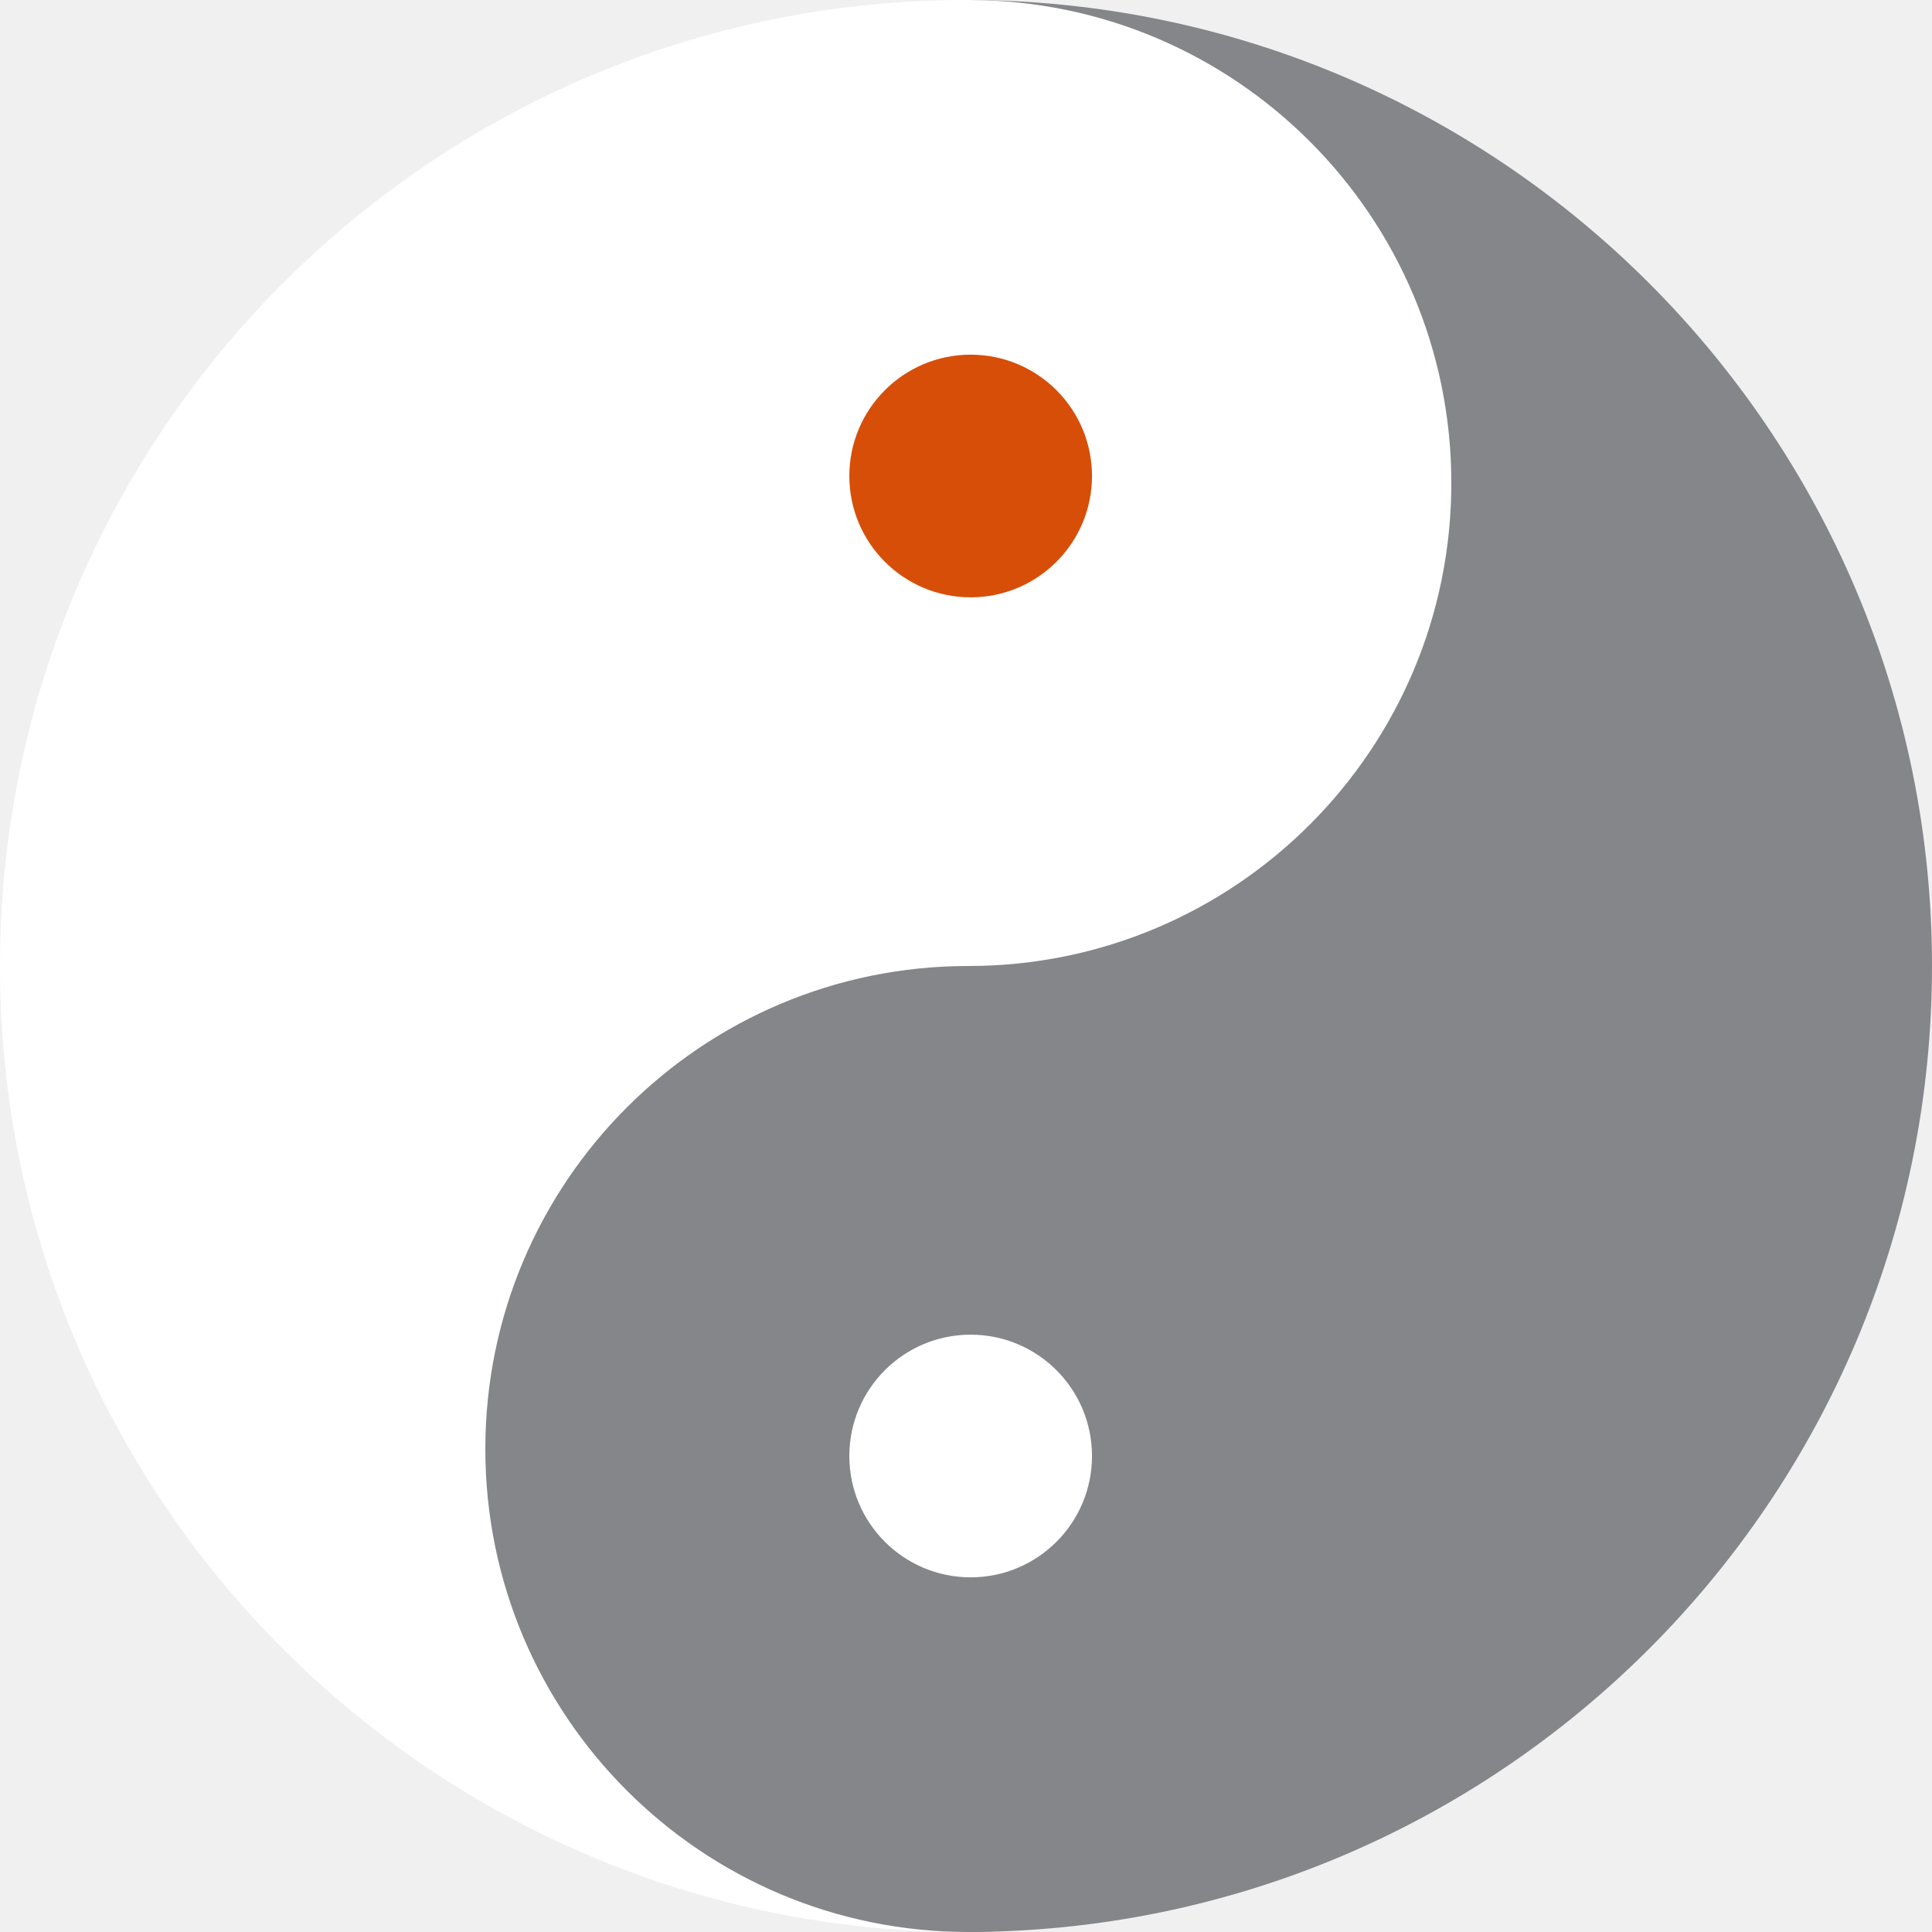
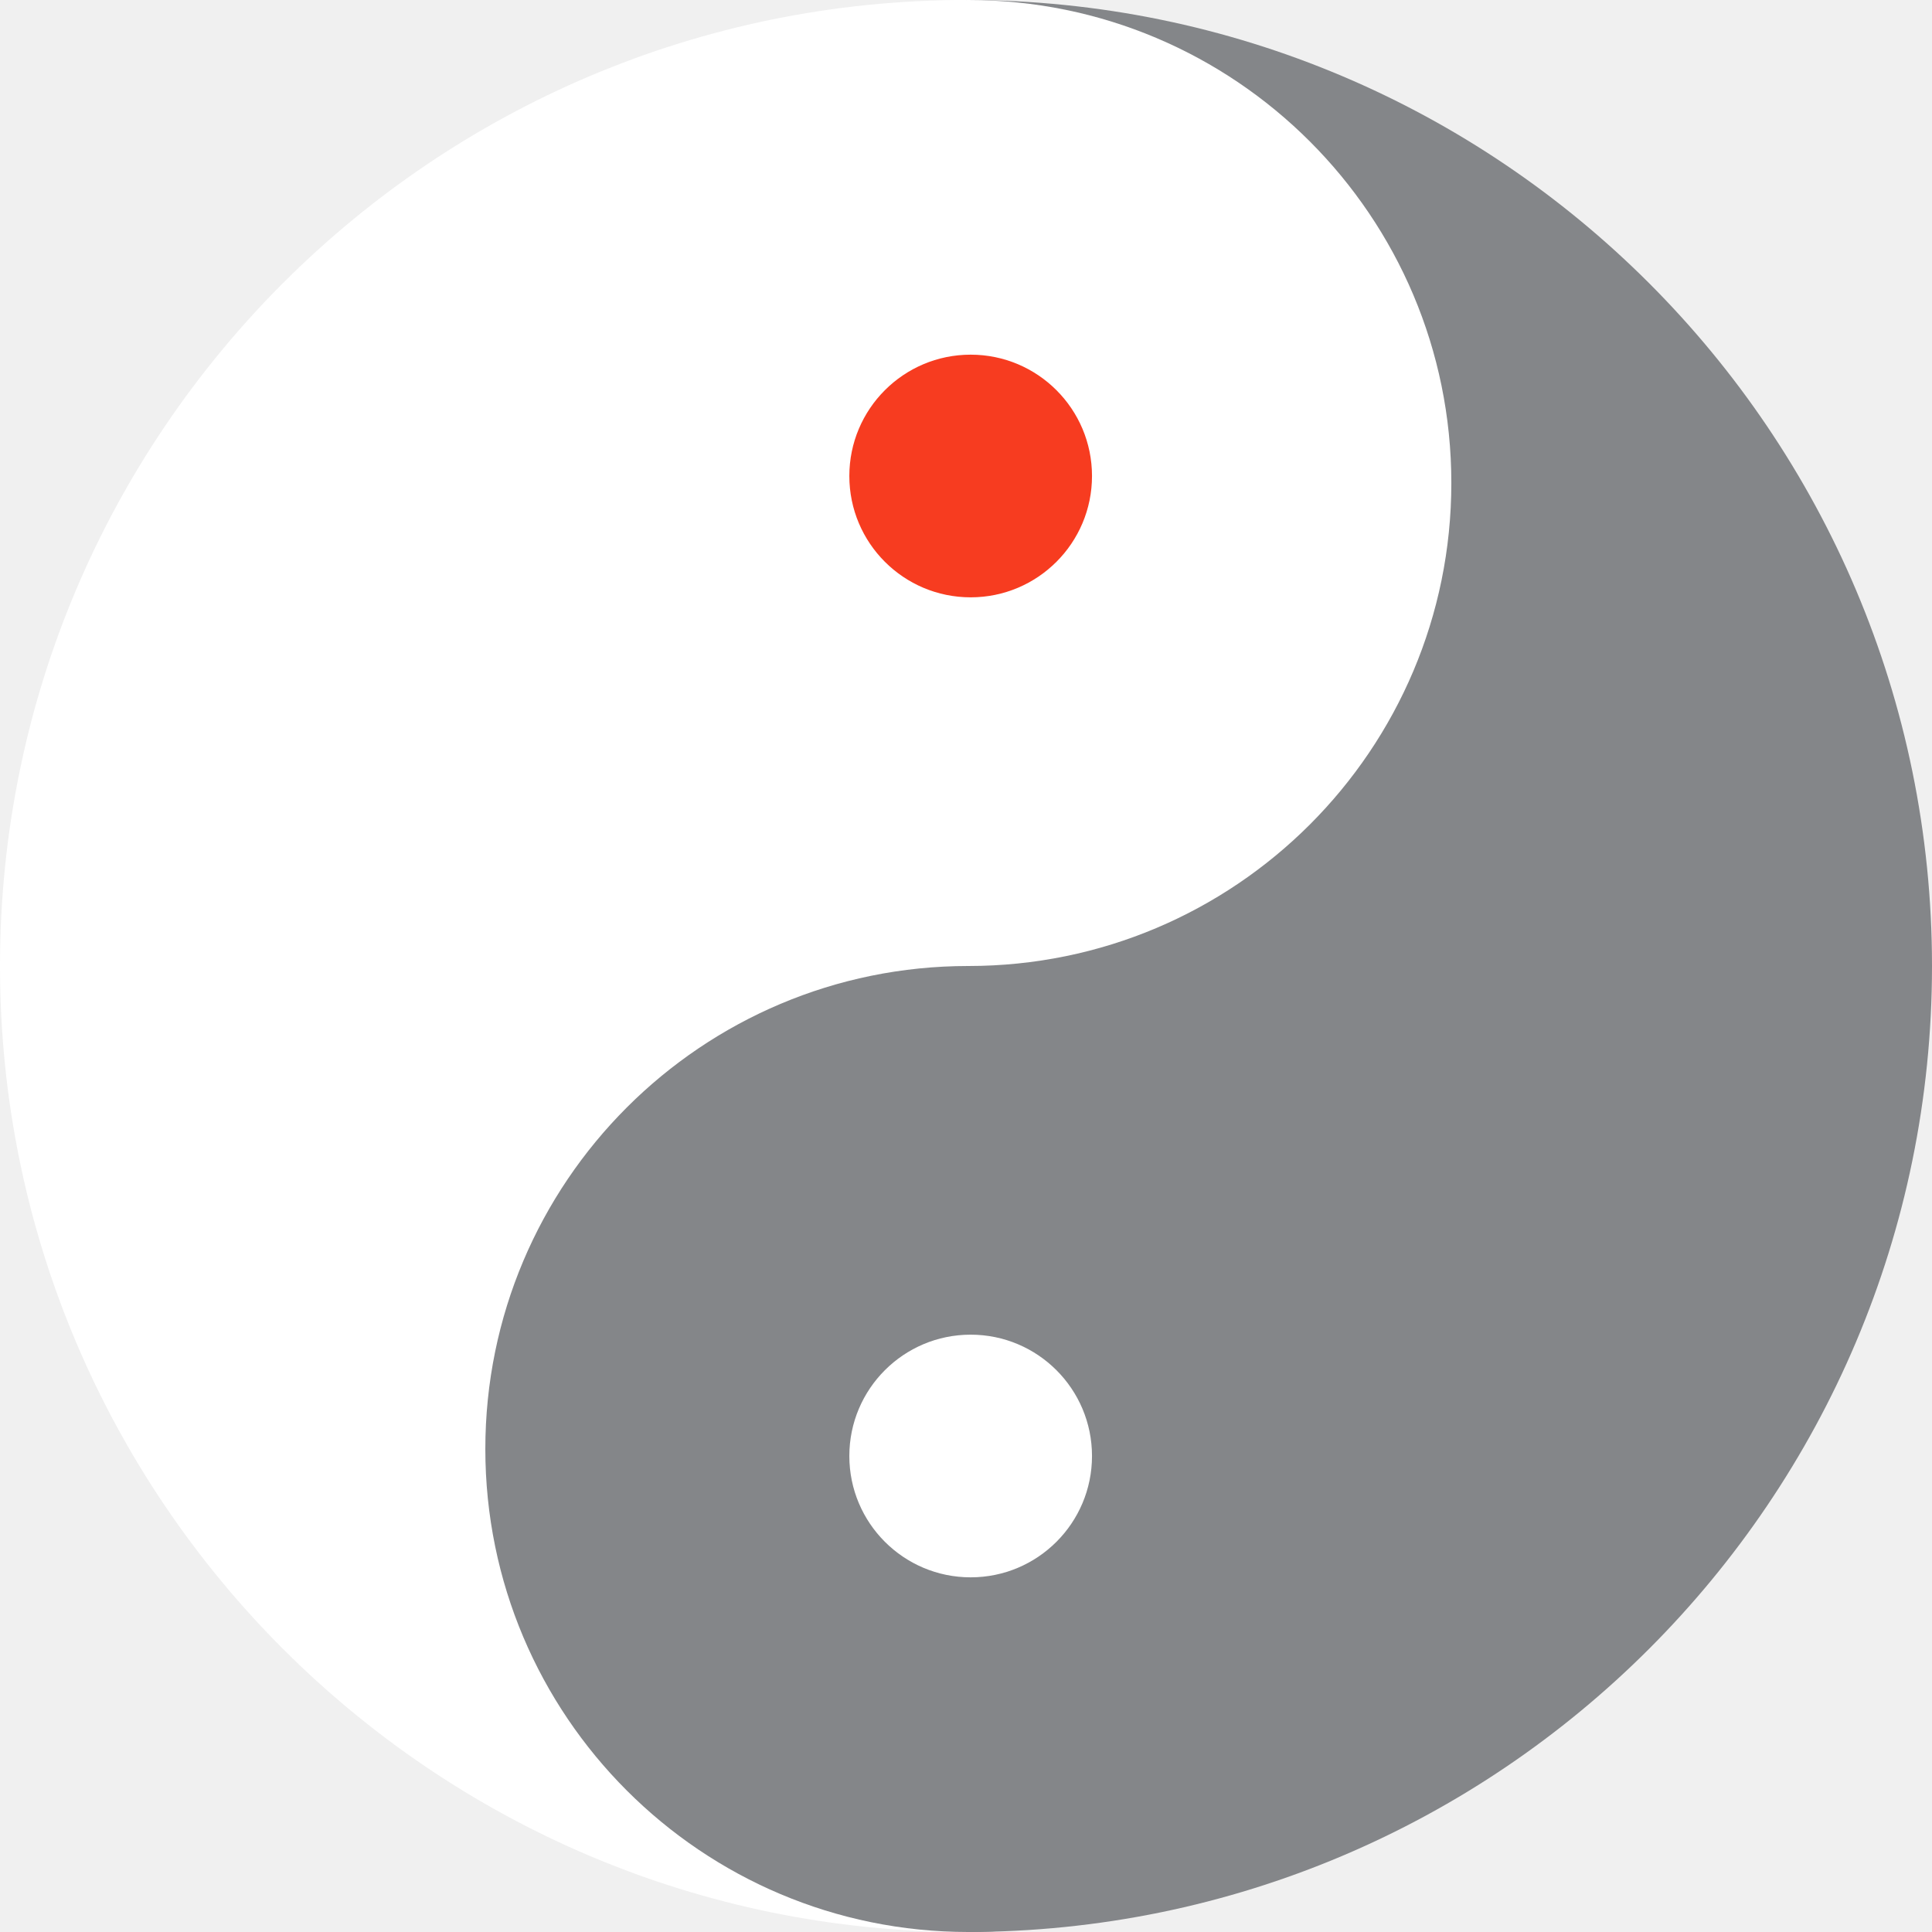
<svg xmlns="http://www.w3.org/2000/svg" width="414" height="414">
  <g fill-rule="nonzero" fill="none">
    <path d="M207 0v414c114.264 0 207-92.736 207-207S321.264 0 207 0z" fill="#848689" />
    <path d="M207 414V0C92.736 0 0 92.736 0 207s92.736 207 207 207z" fill="#FFF" />
    <path d="M311 103.5c0 57.161-46.339 103.5-103.5 103.5S104 160.661 104 103.5 150.339 0 207.5 0 311 46.339 311 103.5z" fill="#FFF" />
    <path d="M311 310.5c0 57.161-46.339 103.5-103.5 103.5S104 367.661 104 310.5 150.339 207 207.5 207 311 253.339 311 310.5z" fill="#848689" />
-     <path d="M234 102c0 14.36-11.64 26-26 26s-26-11.64-26-26 11.64-26 26-26 26 11.64 26 26z" fill="#D74E09" />
+     <path d="M234 102c0 14.36-11.64 26-26 26s-26-11.64-26-26 11.64-26 26-26 26 11.64 26 26z" fill="#F73C20" />
    <path d="M234 312c0 14.36-11.64 26-26 26s-26-11.64-26-26 11.64-26 26-26 26 11.64 26 26z" fill="#FFF" />
  </g>
</svg>
